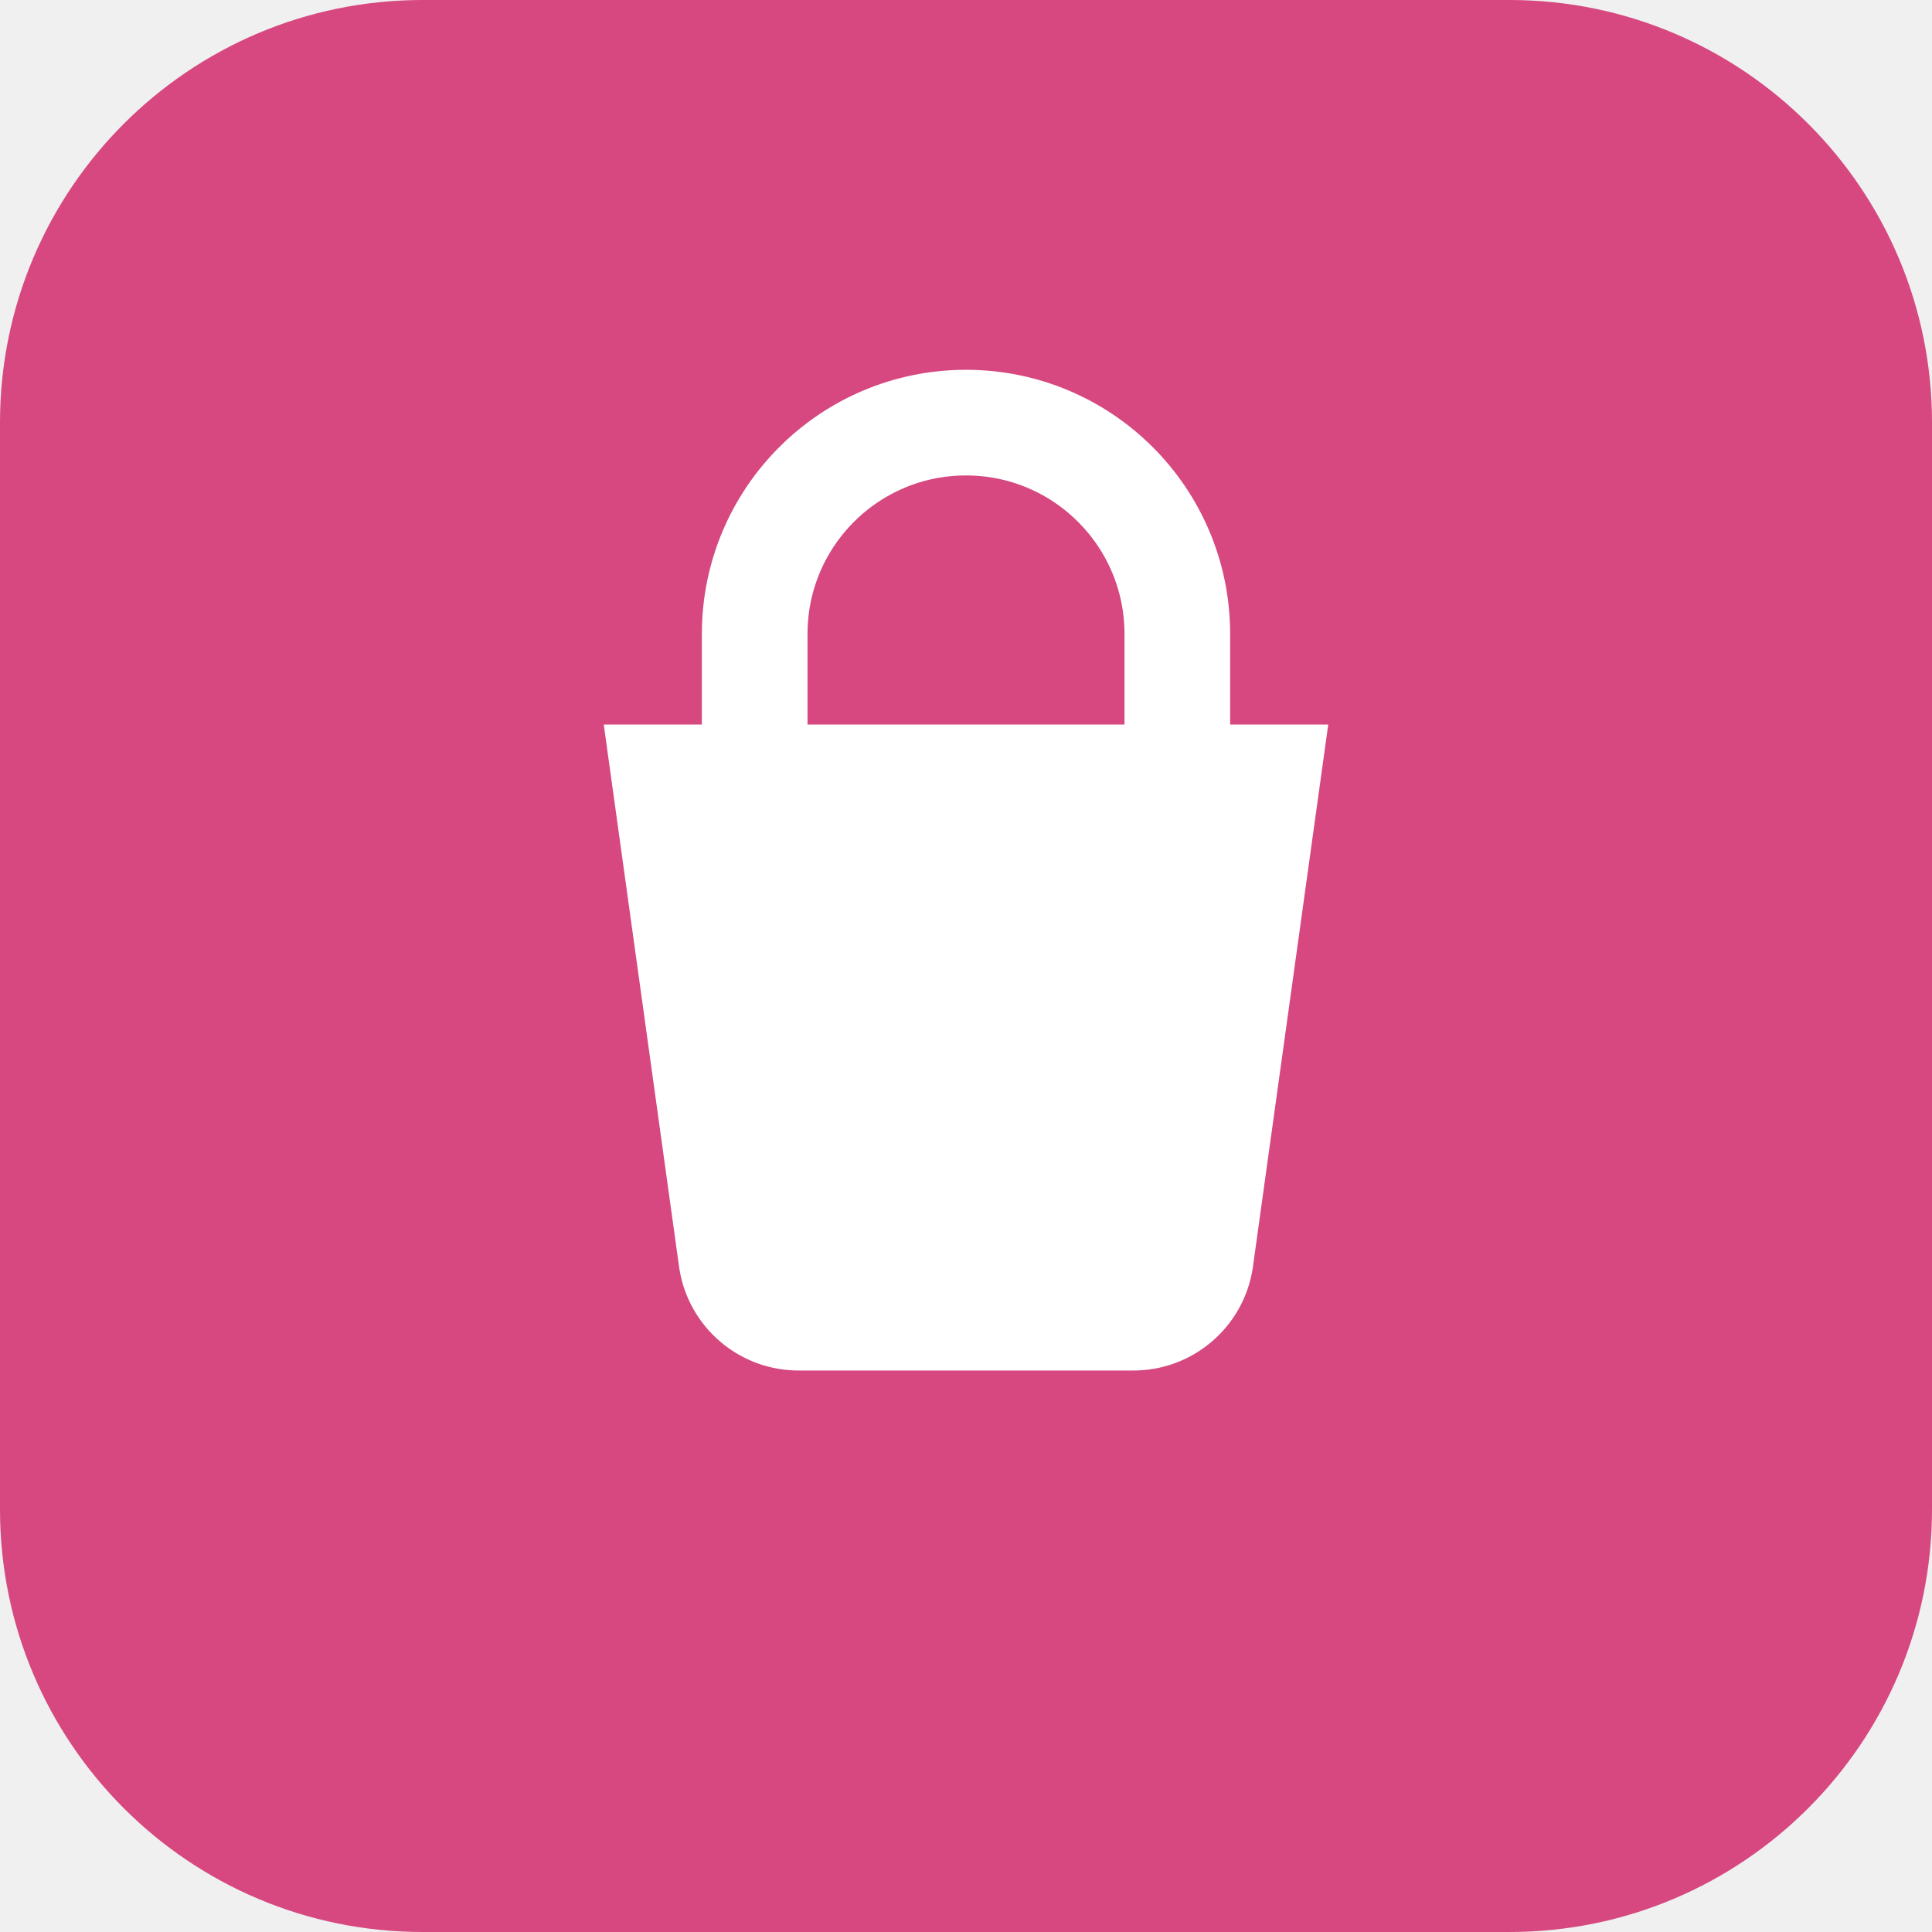
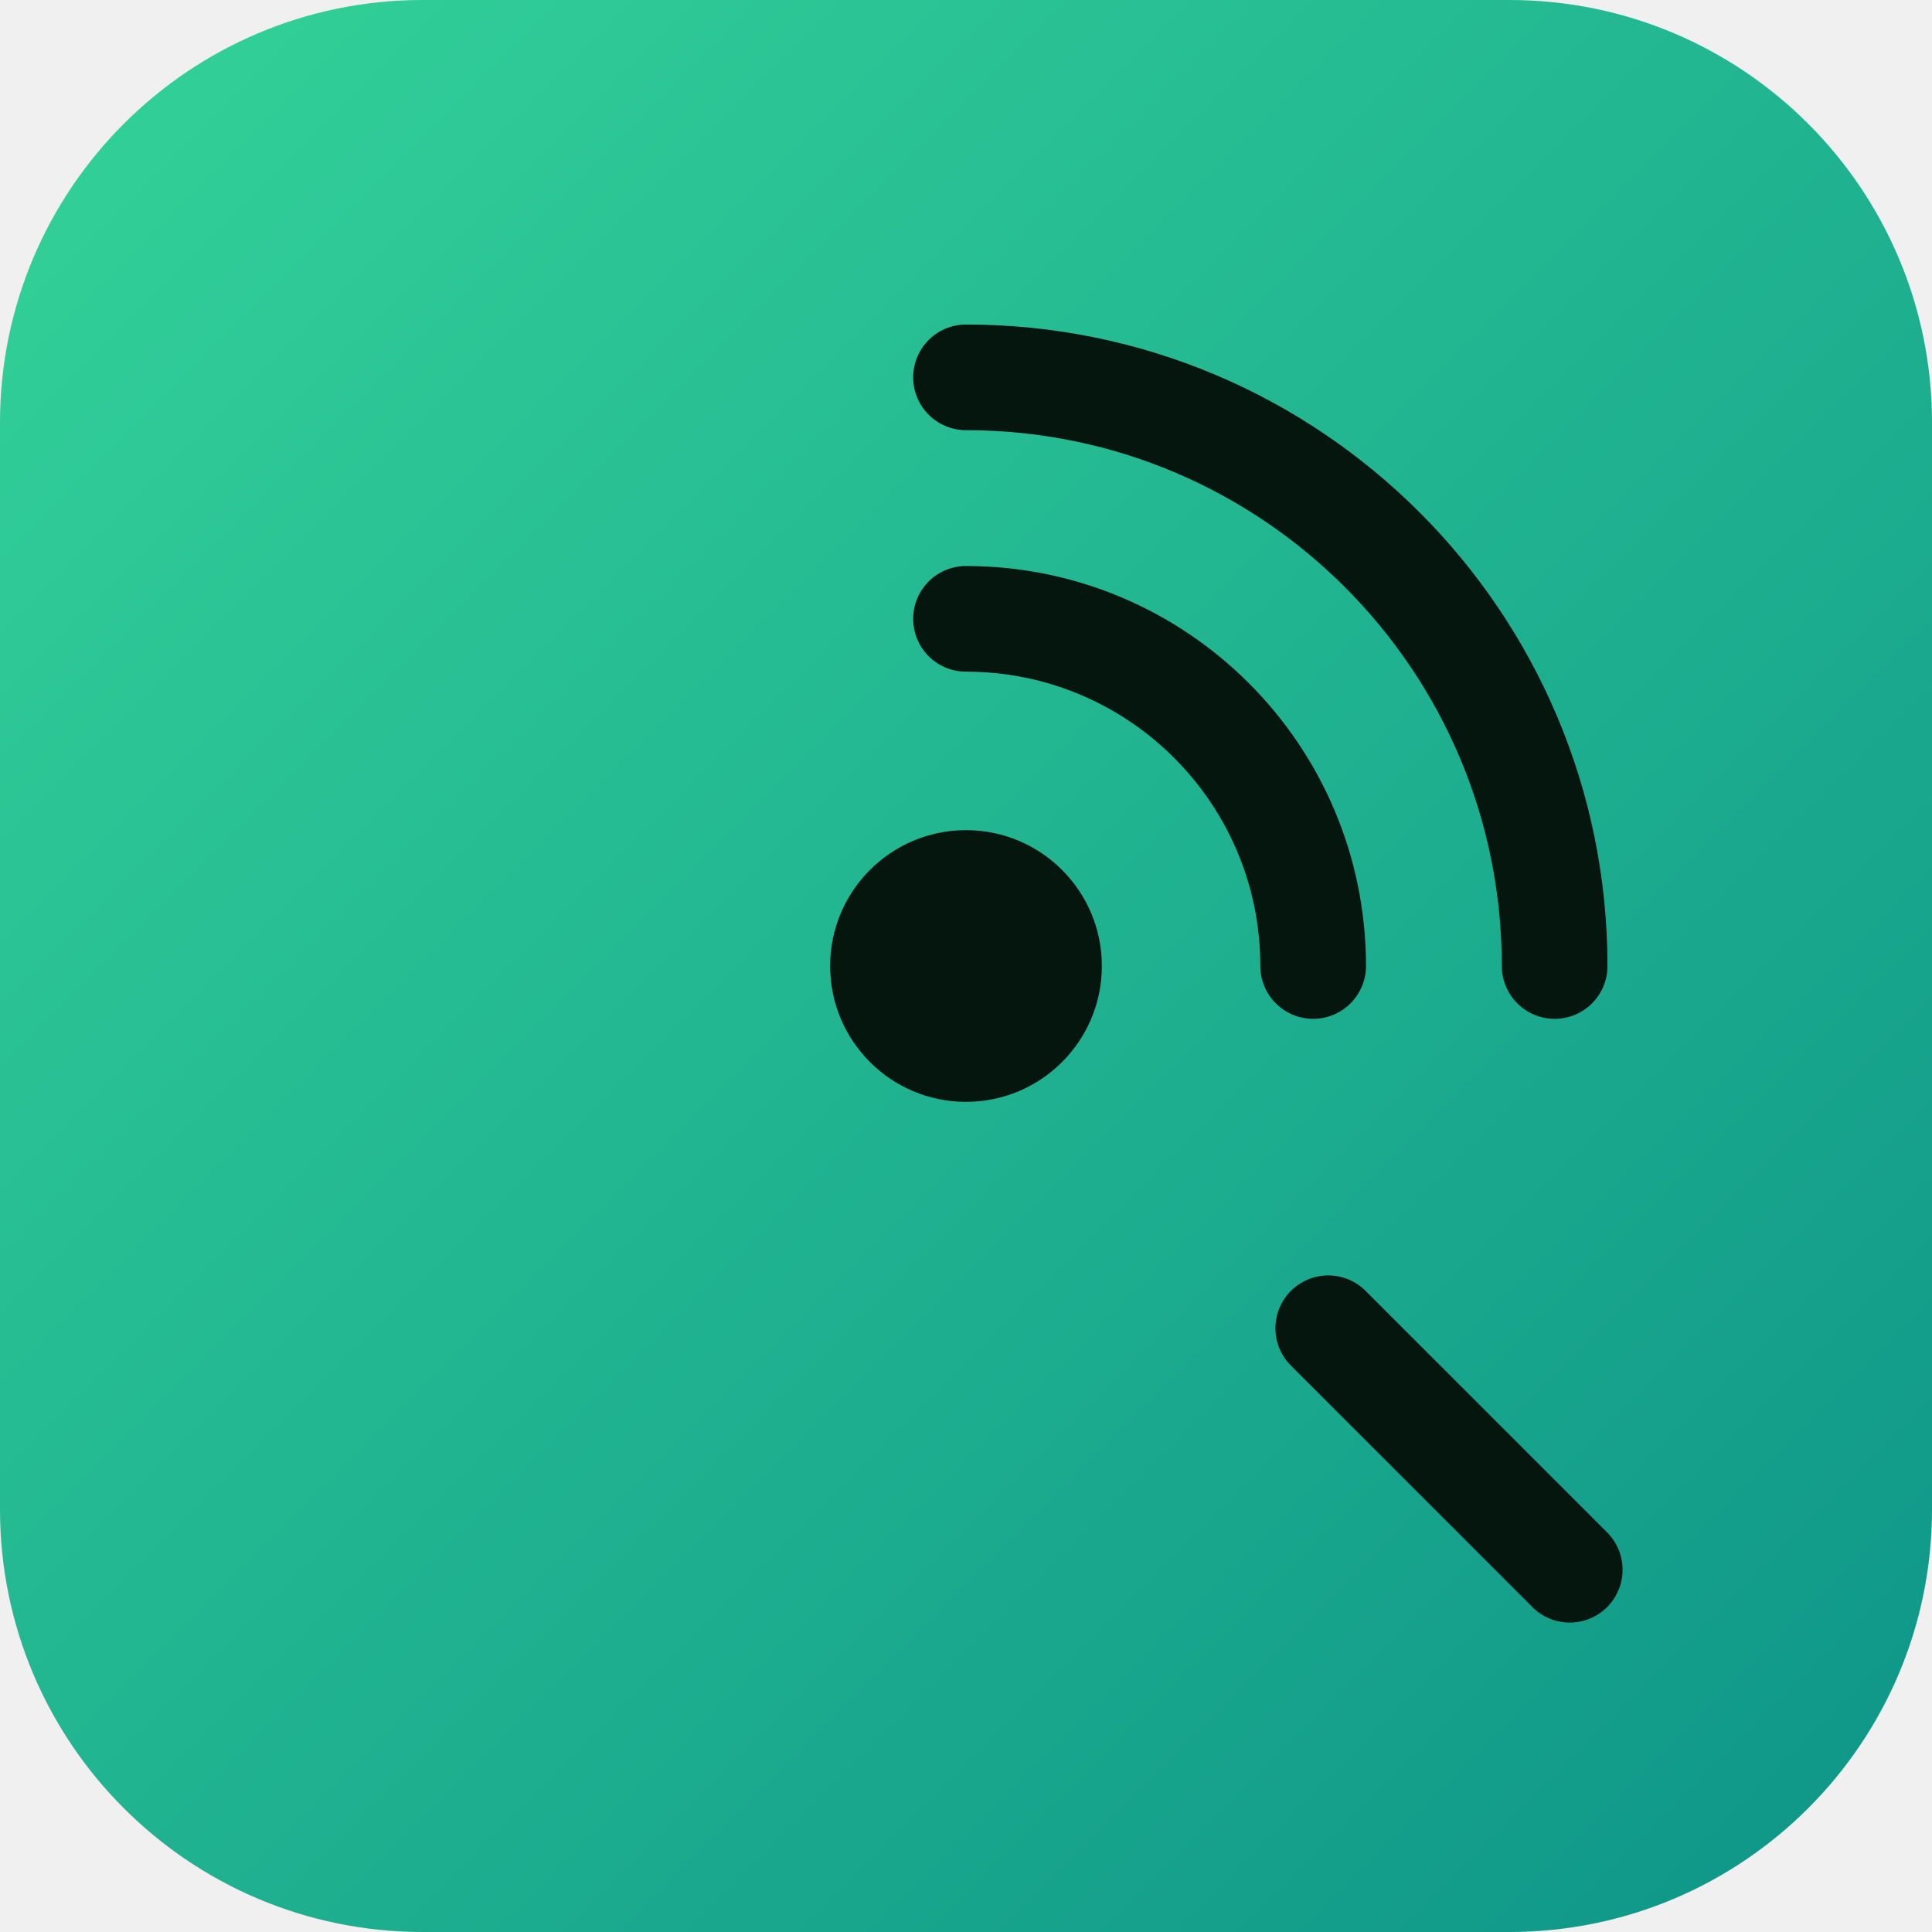
<svg xmlns="http://www.w3.org/2000/svg" viewBox="0 0 64 64">
-   <rect width="64" height="64" rx="14" fill="#d6487f" />
-   <path d="M20 24h24l-2.5 18a4 4 0 0 1-4 3.4H26.5a4 4 0 0 1-4-3.4L20 24z" fill="#fff" />
-   <path d="M25 24v-3a7 7 0 0 1 14 0v3" stroke="#fff" stroke-width="3.5" fill="none" stroke-linecap="round" />
+   <defs>
+     <linearGradient id="g" x1="0" y1="0" x2="1" y2="1">
+       <stop offset="0" stop-color="#34d399" />
+       <stop offset="1" stop-color="#0d9488" />
+     </linearGradient>
+   </defs>
+   <rect width="64" height="64" rx="14" fill="url(#g)" />
+   <g fill="none" stroke="#04160e" stroke-width="3.5" stroke-linecap="round">
+     <circle cx="32" cy="32" r="4.5" fill="#04160e" stroke="none" />
+     <path d="M32 20.5 a11.5 11.5 0 0 1 11.5 11.5" />
+     <path d="M32 12.5 a19.5 19.5 0 0 1 19.5 19.5" />
+     <path d="M44 44 L52 52" />
+   </g>
</svg>
